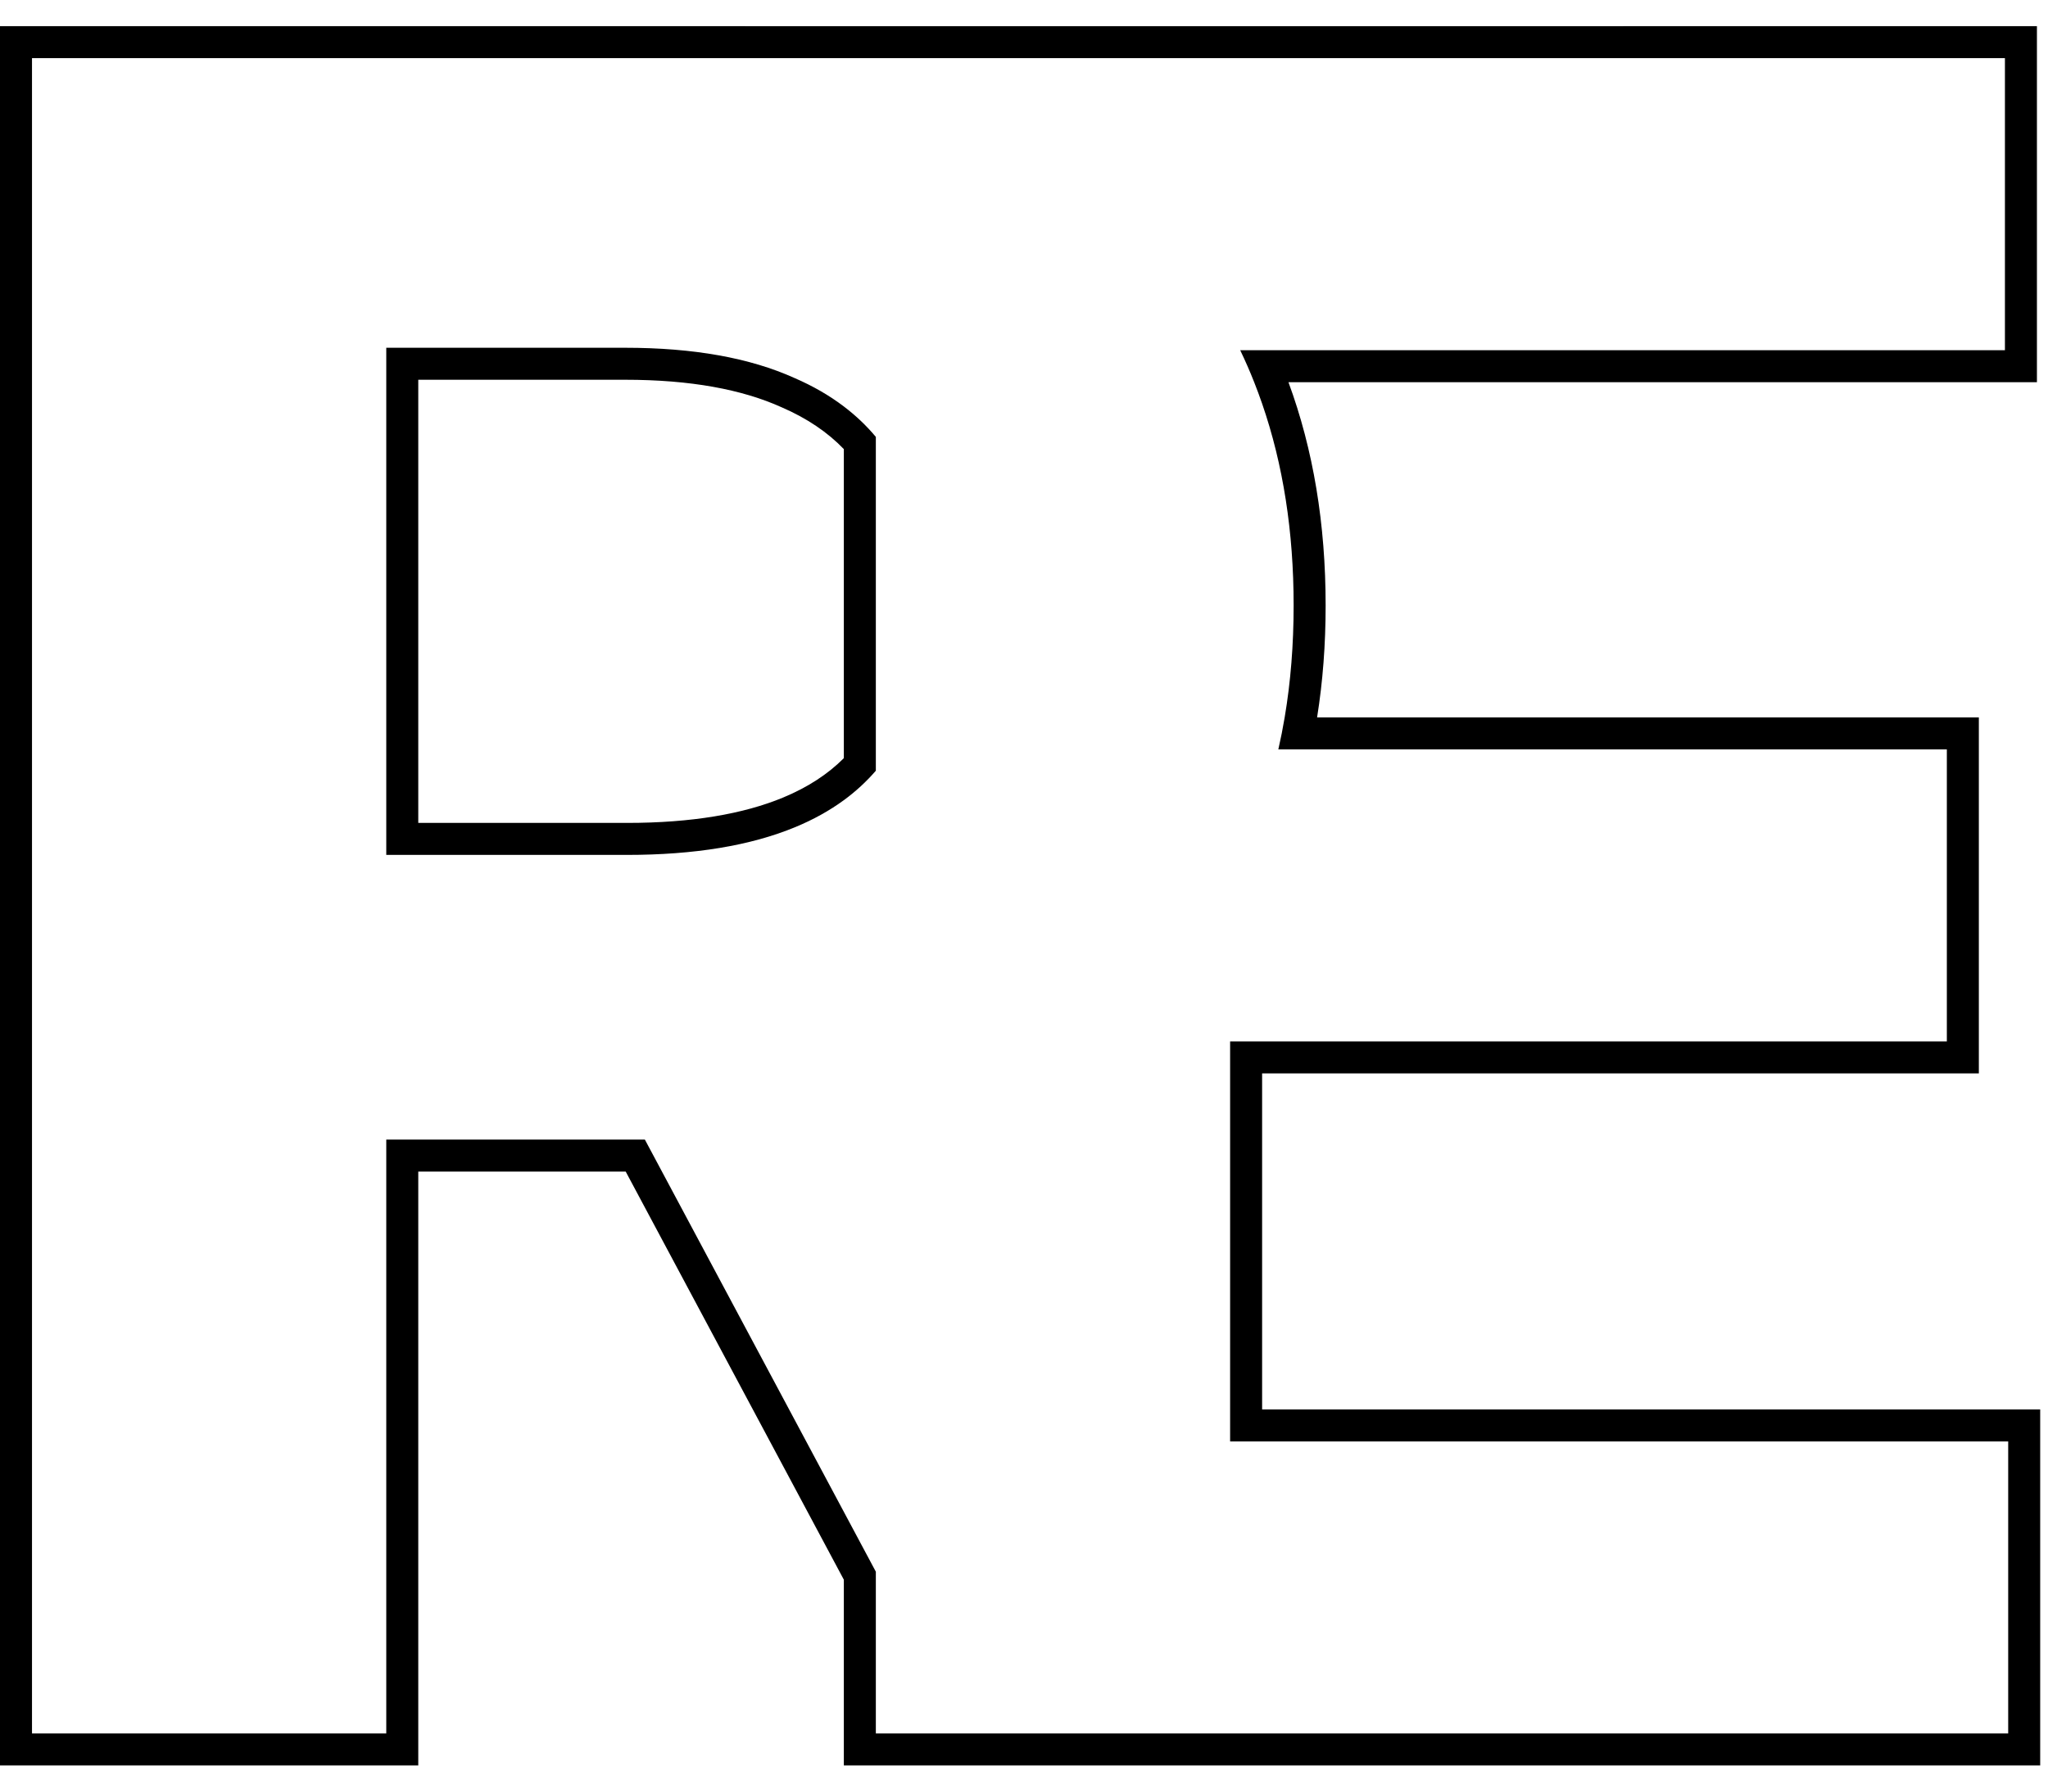
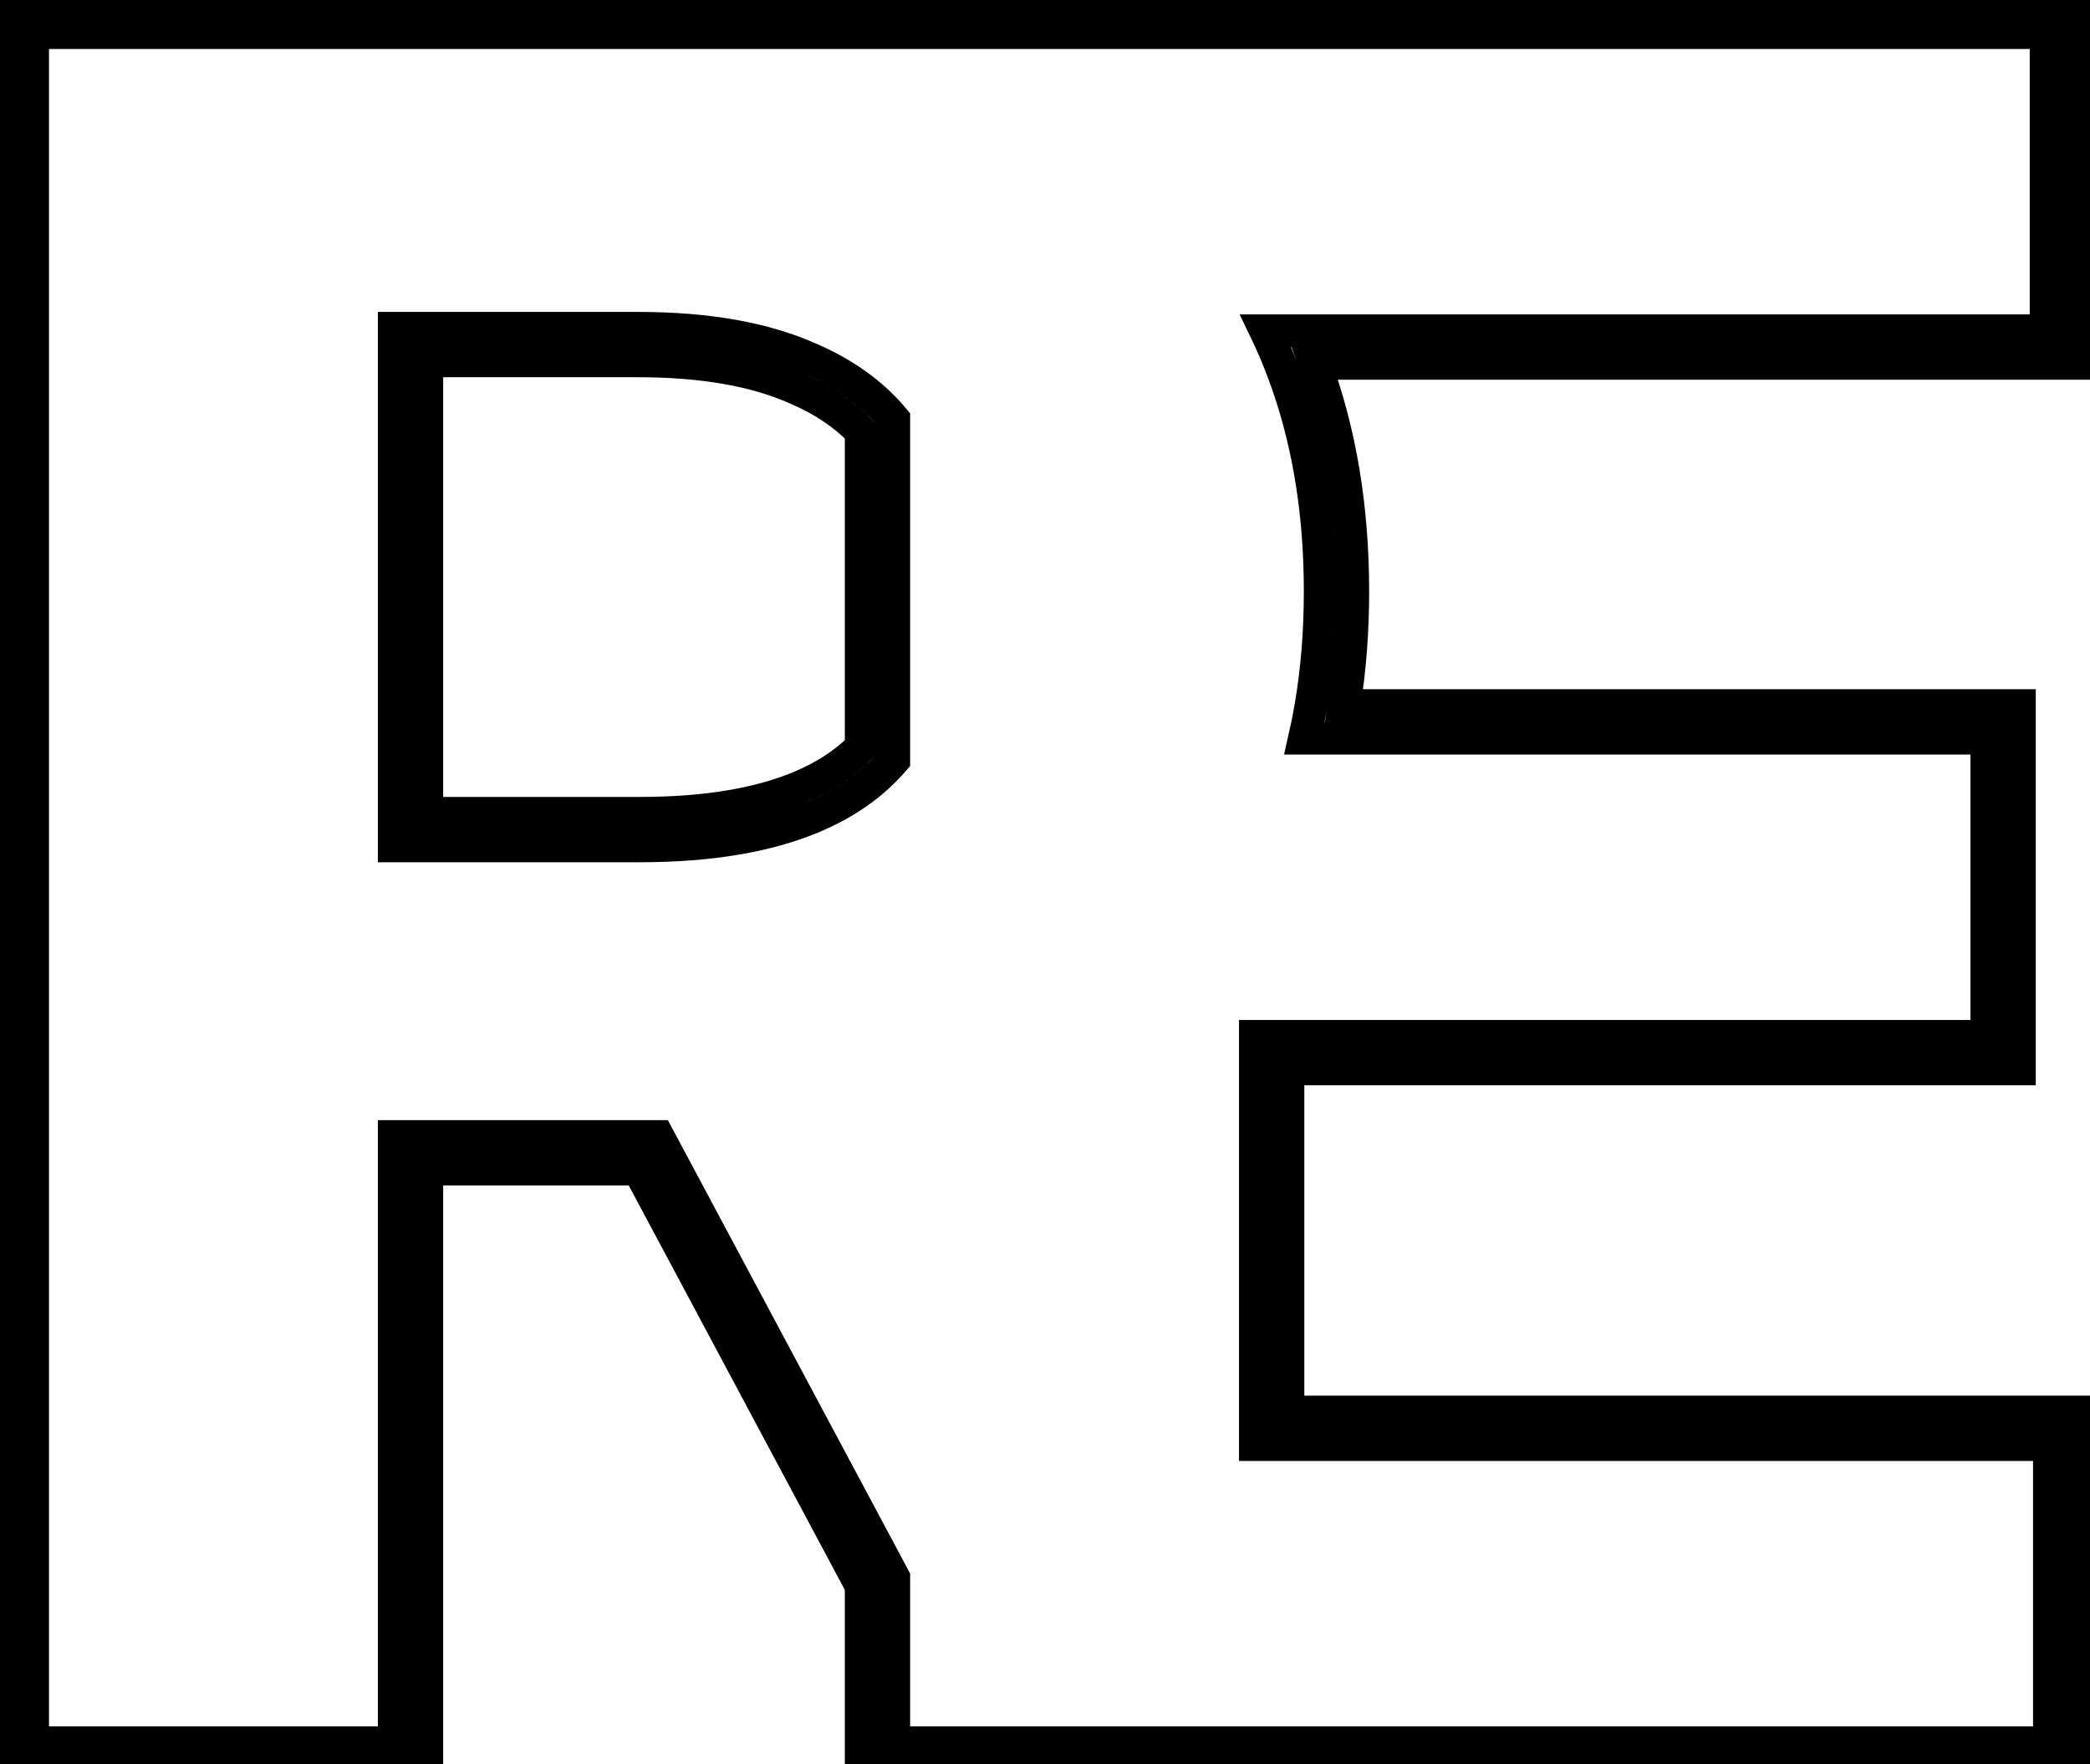
- <svg xmlns="http://www.w3.org/2000/svg" viewBox="0 0 64 56" fill="black">
-   <path fill-rule="evenodd" clip-rule="evenodd" d="M0 55.182V0.818H21.659C23.319 0.818 26.37 0.819 26.37 0.819L63.654 0.818V11.946H40.264C41.043 14.057 41.426 16.387 41.426 18.924C41.426 20.141 41.338 21.308 41.159 22.424H61.839V33.551H39.441V44.054H63.756V55.182H26.37V49.377L19.553 36.62H13.071V55.182H0ZM12.071 35.62H20.152L27.37 49.127V54.182H62.756V45.054H38.441V32.551H60.839V23.424H39.948C40.023 23.096 40.089 22.762 40.146 22.424C40.333 21.317 40.426 20.151 40.426 18.924C40.426 16.621 40.098 14.518 39.441 12.616C39.363 12.39 39.28 12.166 39.193 11.946C39.059 11.606 38.913 11.273 38.756 10.946H62.654V1.818H27.37C27.37 1.818 23.333 1.818 21.659 1.818H1V54.182H12.071V35.62ZM27.37 13.656C27.078 13.306 26.744 12.989 26.37 12.705C25.917 12.361 25.403 12.064 24.829 11.816C23.432 11.185 21.668 10.87 19.537 10.87H12.071V26.722H19.588C21.702 26.722 23.457 26.432 24.855 25.852C25.418 25.619 25.923 25.338 26.37 25.011C26.744 24.737 27.077 24.43 27.37 24.09V13.656ZM26.37 14.038C25.864 13.512 25.223 13.076 24.432 12.733L24.425 12.73L24.418 12.727C23.19 12.173 21.578 11.87 19.537 11.87H13.071V25.722H19.588C21.619 25.722 23.234 25.442 24.472 24.929C25.245 24.608 25.872 24.197 26.37 23.698V14.038Z" stroke="none" />
+ <svg xmlns="http://www.w3.org/2000/svg" viewBox="0 0 64 54" fill="none" stroke="black">
+   <path fill-rule="evenodd" clip-rule="evenodd" d="M0 54.364V0H21.659C23.319 0 26.37 0 26.37 0L63.654 0V11.128H40.264C41.043 13.238 41.426 15.568 41.426 18.105C41.426 19.323 41.338 20.49 41.159 21.605H61.839V32.733H39.441V43.236H63.756V54.364H26.37V48.559L19.553 35.801H13.071V54.364H0ZM12.071 34.801H20.152L27.37 48.309V53.364H62.756V44.236H38.441V31.733H60.839V22.605H39.948C40.023 22.277 40.089 21.944 40.146 21.605C40.333 20.499 40.426 19.332 40.426 18.105C40.426 15.802 40.098 13.7 39.441 11.797C39.363 11.571 39.28 11.348 39.193 11.128C39.059 10.788 38.913 10.454 38.756 10.128H62.654V1H27.37C27.37 1 23.333 1 21.659 1H1V53.364H12.071V34.801ZM27.37 12.838C27.078 12.488 26.744 12.171 26.37 11.887C25.917 11.543 25.403 11.246 24.829 10.997C23.432 10.367 21.668 10.051 19.537 10.051H12.071V25.903H19.588C21.702 25.903 23.457 25.614 24.855 25.034C25.418 24.801 25.923 24.52 26.37 24.193C26.744 23.919 27.077 23.611 27.37 23.271V12.838ZM26.37 13.22C25.864 12.694 25.223 12.258 24.432 11.915L24.425 11.912L24.418 11.909C23.19 11.354 21.578 11.051 19.537 11.051H13.071V24.903H19.588C21.619 24.903 23.234 24.624 24.472 24.11C25.245 23.79 25.872 23.379 26.37 22.88V13.22Z" fill="none" />
</svg>
